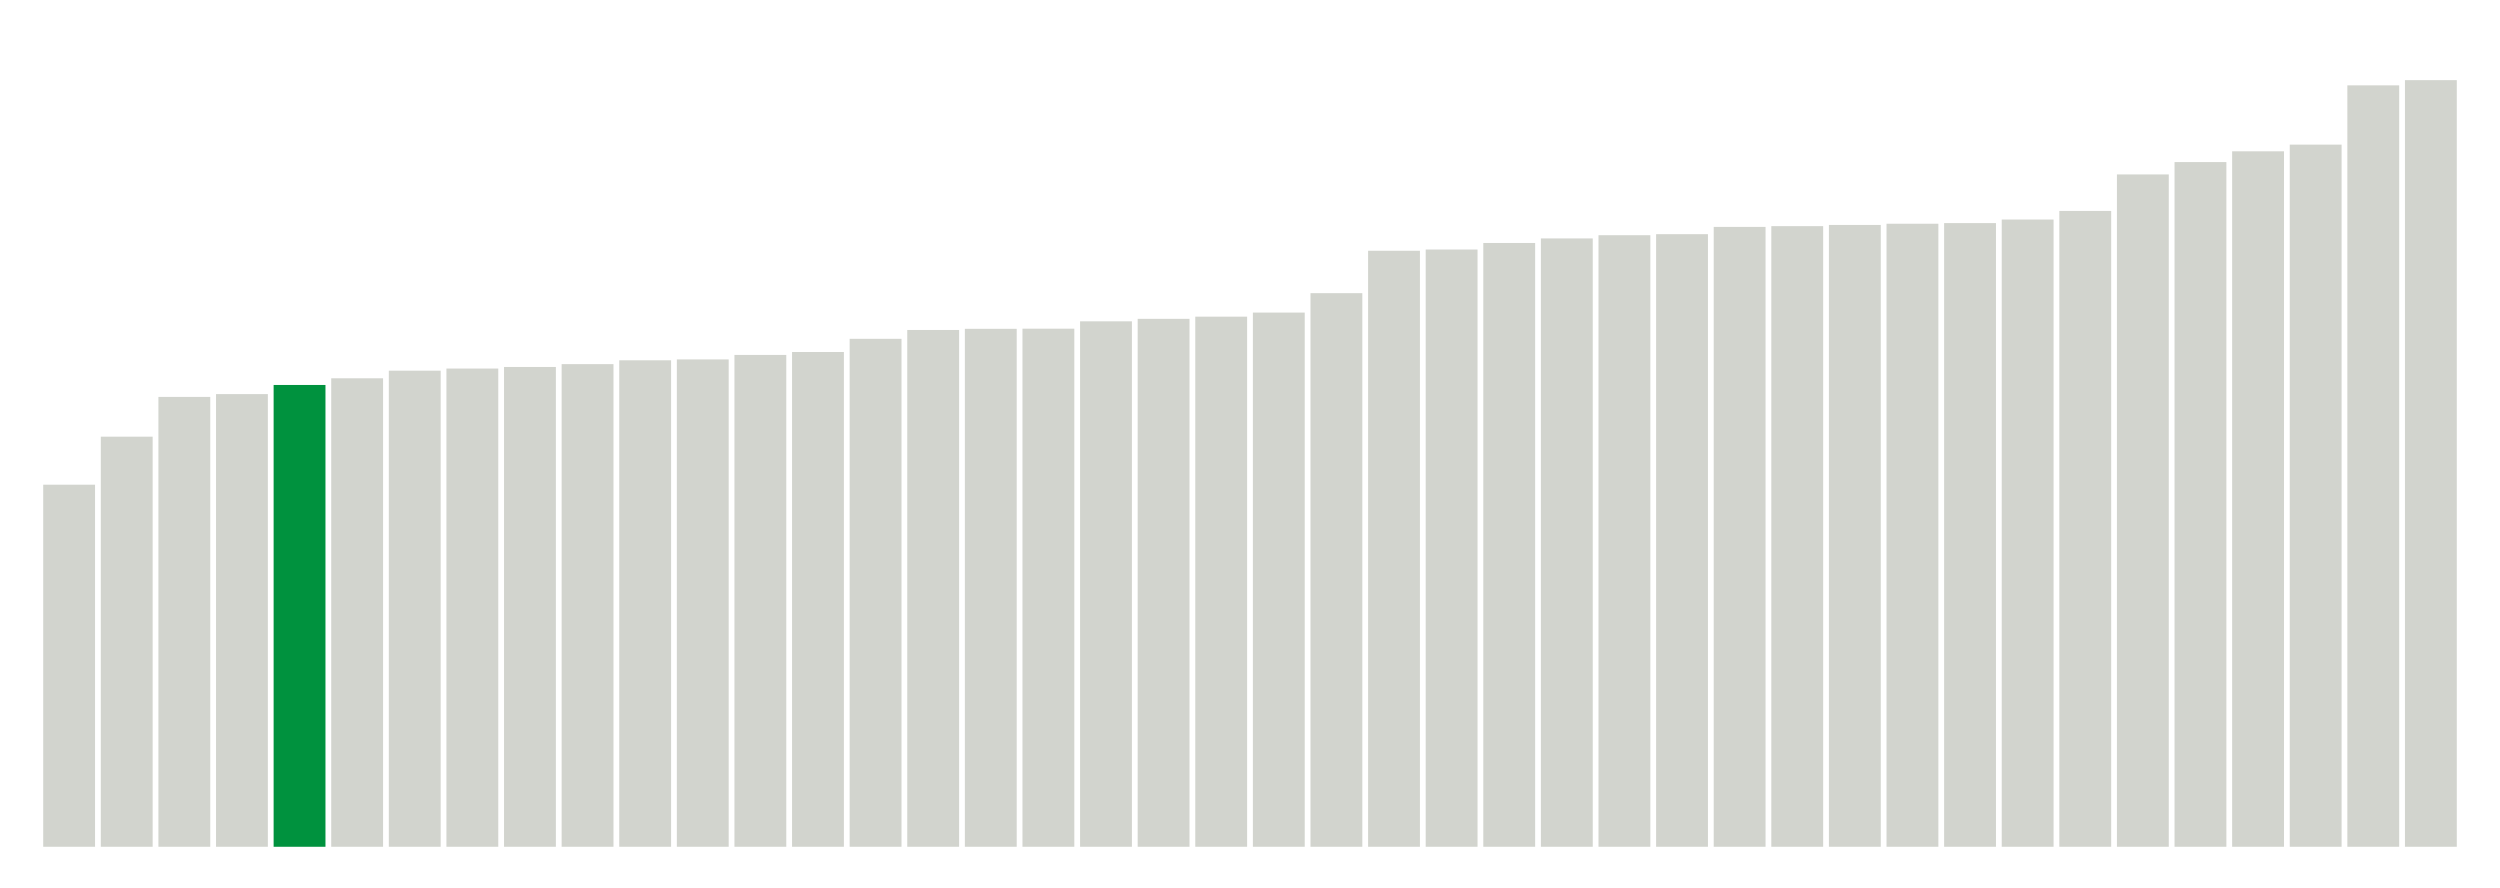
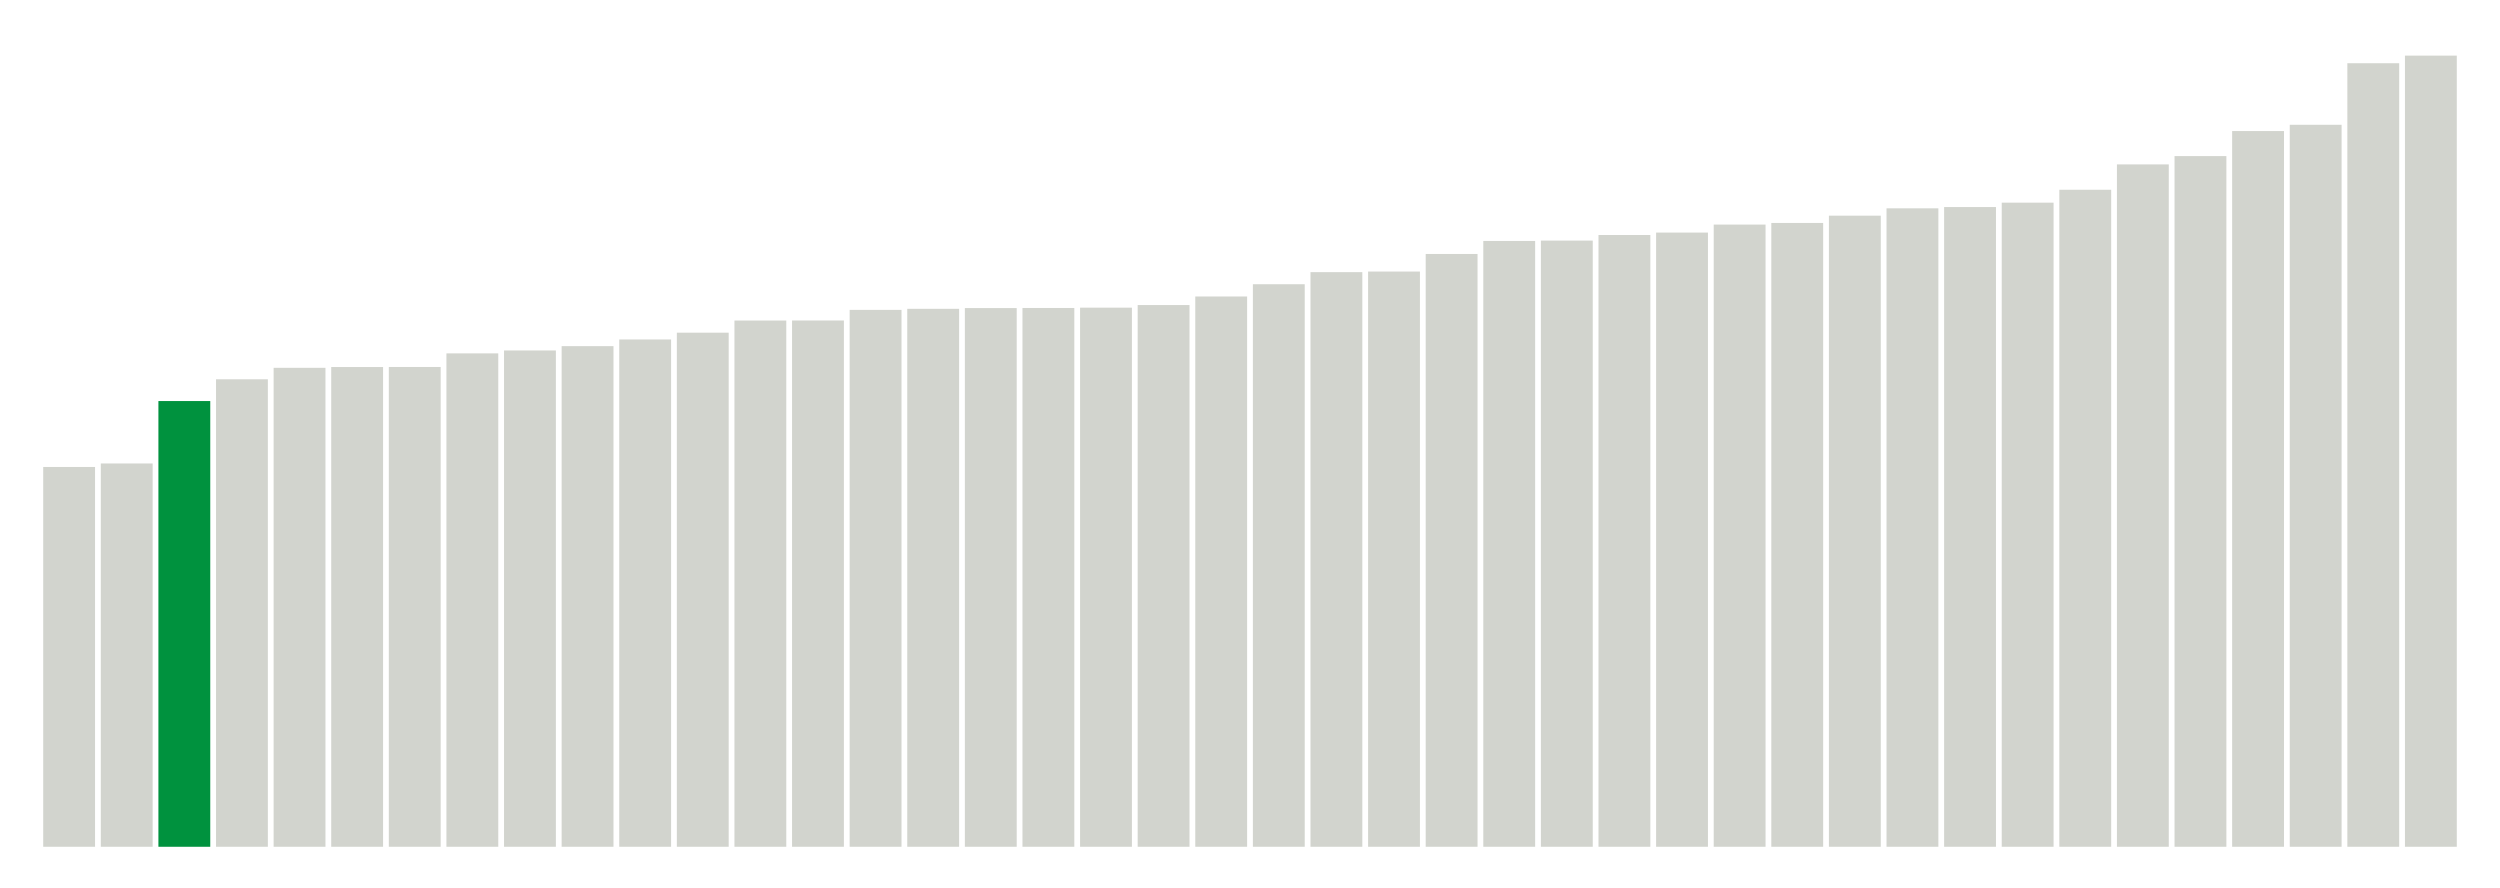
<svg xmlns="http://www.w3.org/2000/svg" version="1.1" class="marks" width="310" height="110">
  <g fill="none" stroke-miterlimit="10" transform="translate(5,5)">
    <g class="mark-group role-frame root" role="graphics-object" aria-roledescription="group mark container">
      <g transform="translate(0,0)">
        <path class="background" aria-hidden="true" d="M0,0h300v100h-300Z" stroke="#ddd" stroke-width="0" />
        <g>
          <g class="mark-rect role-mark marks" role="graphics-symbol" aria-roledescription="rect mark container">
-             <path d="M0.357,55.102h6.429v44.898h-6.429Z" fill="#D2D4CE" />
-             <path d="M7.5,49.147h6.429v50.853h-6.429Z" fill="#D2D4CE" />
-             <path d="M14.643,44.217h6.429v55.783h-6.429Z" fill="#D2D4CE" />
-             <path d="M21.786,43.868h6.429v56.132h-6.429Z" fill="#D2D4CE" />
-             <path d="M28.929,42.736h6.429v57.264h-6.429Z" fill="#00923E" />
-             <path d="M36.071,41.908h6.429v58.092h-6.429Z" fill="#D2D4CE" />
-             <path d="M43.214,40.963h6.429v59.037h-6.429Z" fill="#D2D4CE" />
-             <path d="M50.357,40.7h6.429v59.3h-6.429Z" fill="#D2D4CE" />
-             <path d="M57.5,40.504h6.429v59.496h-6.429Z" fill="#D2D4CE" />
-             <path d="M64.643,40.152h6.429v59.848h-6.429Z" fill="#D2D4CE" />
-             <path d="M71.786,39.677h6.429v60.323h-6.429Z" fill="#D2D4CE" />
-             <path d="M78.929,39.568h6.429v60.432h-6.429Z" fill="#D2D4CE" />
-             <path d="M86.071,39.012h6.429v60.988h-6.429Z" fill="#D2D4CE" />
-             <path d="M93.214,38.647h6.429v61.353h-6.429Z" fill="#D2D4CE" />
-             <path d="M100.357,37.014h6.429v62.986h-6.429Z" fill="#D2D4CE" />
-             <path d="M107.5,35.917h6.429v64.083h-6.429Z" fill="#D2D4CE" />
-             <path d="M114.643,35.774h6.429v64.226h-6.429Z" fill="#D2D4CE" />
-             <path d="M121.786,35.757h6.429v64.243h-6.429Z" fill="#D2D4CE" />
-             <path d="M128.929,34.844h6.429v65.156h-6.429Z" fill="#D2D4CE" />
-             <path d="M136.071,34.536h6.429v65.464h-6.429Z" fill="#D2D4CE" />
-             <path d="M143.214,34.266h6.429v65.734h-6.429Z" fill="#D2D4CE" />
-             <path d="M150.357,33.76h6.429v66.24h-6.429Z" fill="#D2D4CE" />
-             <path d="M157.5,31.353h6.429v68.647h-6.429Z" fill="#D2D4CE" />
-             <path d="M164.643,26.094h6.429v73.906h-6.429Z" fill="#D2D4CE" />
-             <path d="M171.786,25.941h6.429v74.059h-6.429Z" fill="#D2D4CE" />
-             <path d="M178.929,25.129h6.429v74.871h-6.429Z" fill="#D2D4CE" />
-             <path d="M186.071,24.565h6.429v75.435h-6.429Z" fill="#D2D4CE" />
-             <path d="M193.214,24.165h6.429v75.835h-6.429Z" fill="#D2D4CE" />
-             <path d="M200.357,24.038h6.429v75.962h-6.429Z" fill="#D2D4CE" />
-             <path d="M207.5,23.136h6.429v76.864h-6.429Z" fill="#D2D4CE" />
-             <path d="M214.643,23.042h6.429v76.958h-6.429Z" fill="#D2D4CE" />
-             <path d="M221.786,22.893h6.429v77.107h-6.429Z" fill="#D2D4CE" />
-             <path d="M228.929,22.742h6.429v77.258h-6.429Z" fill="#D2D4CE" />
-             <path d="M236.071,22.663h6.429v77.337h-6.429Z" fill="#D2D4CE" />
-             <path d="M243.214,22.223h6.429v77.777h-6.429Z" fill="#D2D4CE" />
-             <path d="M250.357,21.156h6.429v78.844h-6.429Z" fill="#D2D4CE" />
-             <path d="M257.5,16.63h6.429v83.37h-6.429Z" fill="#D2D4CE" />
-             <path d="M264.643,15.097h6.429v84.903h-6.429Z" fill="#D2D4CE" />
-             <path d="M271.786,13.762h6.429v86.238h-6.429Z" fill="#D2D4CE" />
-             <path d="M278.929,12.933h6.429v87.067h-6.429Z" fill="#D2D4CE" />
-             <path d="M286.071,5.584h6.429v94.416h-6.429Z" fill="#D2D4CE" />
-             <path d="M293.214,4.938h6.429v95.062h-6.429Z" fill="#D2D4CE" />
+             <path d="M0.357,52.904h6.429v47.096h-6.429Z" fill="#D2D4CE" />
+             <path d="M7.5,52.471h6.429v47.529h-6.429Z" fill="#D2D4CE" />
+             <path d="M14.643,44.73h6.429v55.27h-6.429Z" fill="#00923E" />
+             <path d="M21.786,42.032h6.429v57.968h-6.429Z" fill="#D2D4CE" />
+             <path d="M28.929,40.609h6.429v59.391h-6.429Z" fill="#D2D4CE" />
+             <path d="M36.071,40.51h6.429v59.49h-6.429Z" fill="#D2D4CE" />
+             <path d="M43.214,40.505h6.429v59.495h-6.429Z" fill="#D2D4CE" />
+             <path d="M50.357,38.819h6.429v61.181h-6.429Z" fill="#D2D4CE" />
+             <path d="M57.5,38.457h6.429v61.543h-6.429Z" fill="#D2D4CE" />
+             <path d="M64.643,37.921h6.429v62.079h-6.429Z" fill="#D2D4CE" />
+             <path d="M71.786,37.095h6.429v62.905h-6.429Z" fill="#D2D4CE" />
+             <path d="M78.929,36.253h6.429v63.747h-6.429Z" fill="#D2D4CE" />
+             <path d="M86.071,34.747h6.429v65.253h-6.429Z" fill="#D2D4CE" />
+             <path d="M93.214,34.74h6.429v65.26h-6.429Z" fill="#D2D4CE" />
+             <path d="M100.357,33.425h6.429v66.575h-6.429Z" fill="#D2D4CE" />
+             <path d="M107.5,33.294h6.429v66.706h-6.429Z" fill="#D2D4CE" />
+             <path d="M114.643,33.201h6.429v66.799h-6.429Z" fill="#D2D4CE" />
+             <path d="M121.786,33.189h6.429v66.811h-6.429Z" fill="#D2D4CE" />
+             <path d="M128.929,33.15h6.429v66.85h-6.429Z" fill="#D2D4CE" />
+             <path d="M136.071,32.825h6.429v67.175h-6.429Z" fill="#D2D4CE" />
+             <path d="M143.214,31.765h6.429v68.235h-6.429Z" fill="#D2D4CE" />
+             <path d="M150.357,30.244h6.429v69.756h-6.429Z" fill="#D2D4CE" />
+             <path d="M157.5,28.745h6.429v71.255h-6.429Z" fill="#D2D4CE" />
+             <path d="M164.643,28.672h6.429v71.328h-6.429Z" fill="#D2D4CE" />
+             <path d="M171.786,26.492h6.429v73.508h-6.429Z" fill="#D2D4CE" />
+             <path d="M178.929,24.879h6.429v75.121h-6.429Z" fill="#D2D4CE" />
+             <path d="M186.071,24.833h6.429v75.167h-6.429Z" fill="#D2D4CE" />
+             <path d="M193.214,24.139h6.429v75.861h-6.429Z" fill="#D2D4CE" />
+             <path d="M200.357,23.839h6.429v76.161h-6.429Z" fill="#D2D4CE" />
+             <path d="M207.5,22.847h6.429v77.153h-6.429Z" fill="#D2D4CE" />
+             <path d="M214.643,22.647h6.429v77.353h-6.429Z" fill="#D2D4CE" />
+             <path d="M221.786,21.743h6.429v78.257h-6.429Z" fill="#D2D4CE" />
+             <path d="M228.929,20.832h6.429v79.168h-6.429Z" fill="#D2D4CE" />
+             <path d="M236.071,20.673h6.429v79.327h-6.429Z" fill="#D2D4CE" />
+             <path d="M243.214,20.13h6.429v79.87h-6.429Z" fill="#D2D4CE" />
+             <path d="M250.357,18.53h6.429v81.47h-6.429Z" fill="#D2D4CE" />
+             <path d="M257.5,15.386h6.429v84.614h-6.429Z" fill="#D2D4CE" />
+             <path d="M264.643,14.355h6.429v85.645h-6.429Z" fill="#D2D4CE" />
+             <path d="M271.786,11.249h6.429v88.751h-6.429Z" fill="#D2D4CE" />
+             <path d="M278.929,10.473h6.429v89.527h-6.429Z" fill="#D2D4CE" />
+             <path d="M286.071,2.84h6.429v97.16h-6.429Z" fill="#D2D4CE" />
+             <path d="M293.214,1.897h6.429v98.103h-6.429Z" fill="#D2D4CE" />
          </g>
        </g>
        <path class="foreground" aria-hidden="true" d="" display="none" />
      </g>
    </g>
  </g>
</svg>
